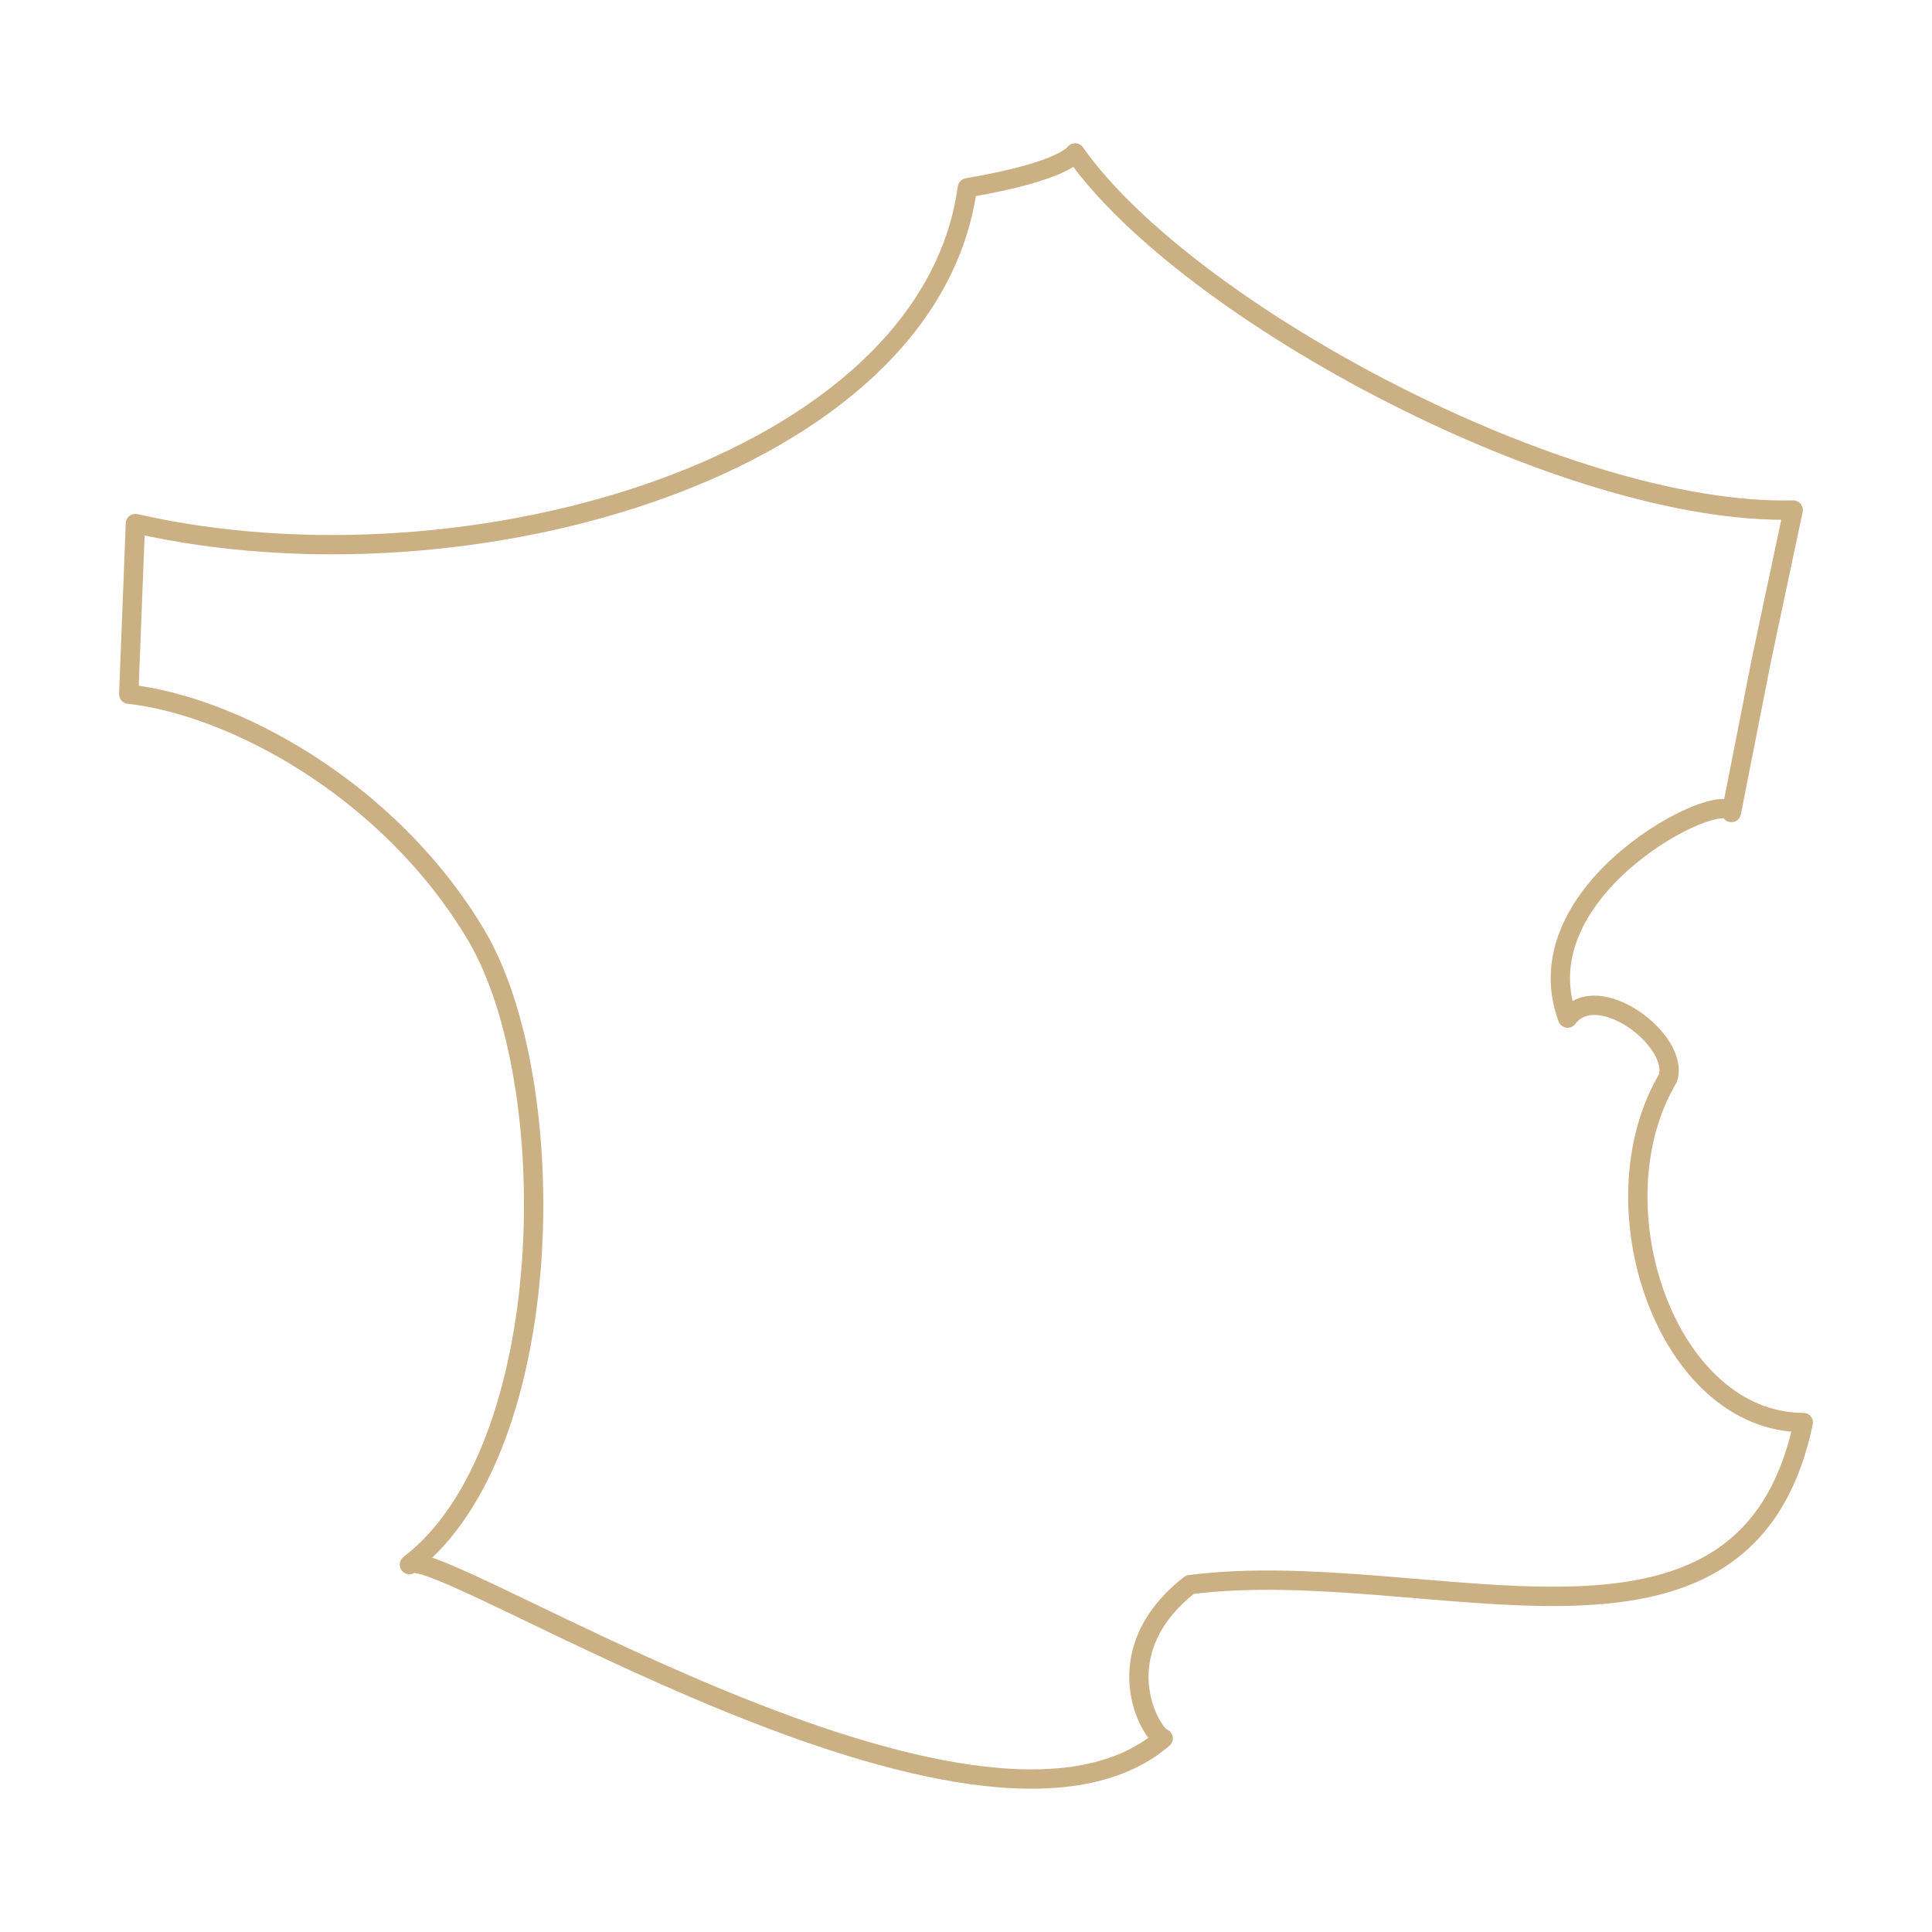
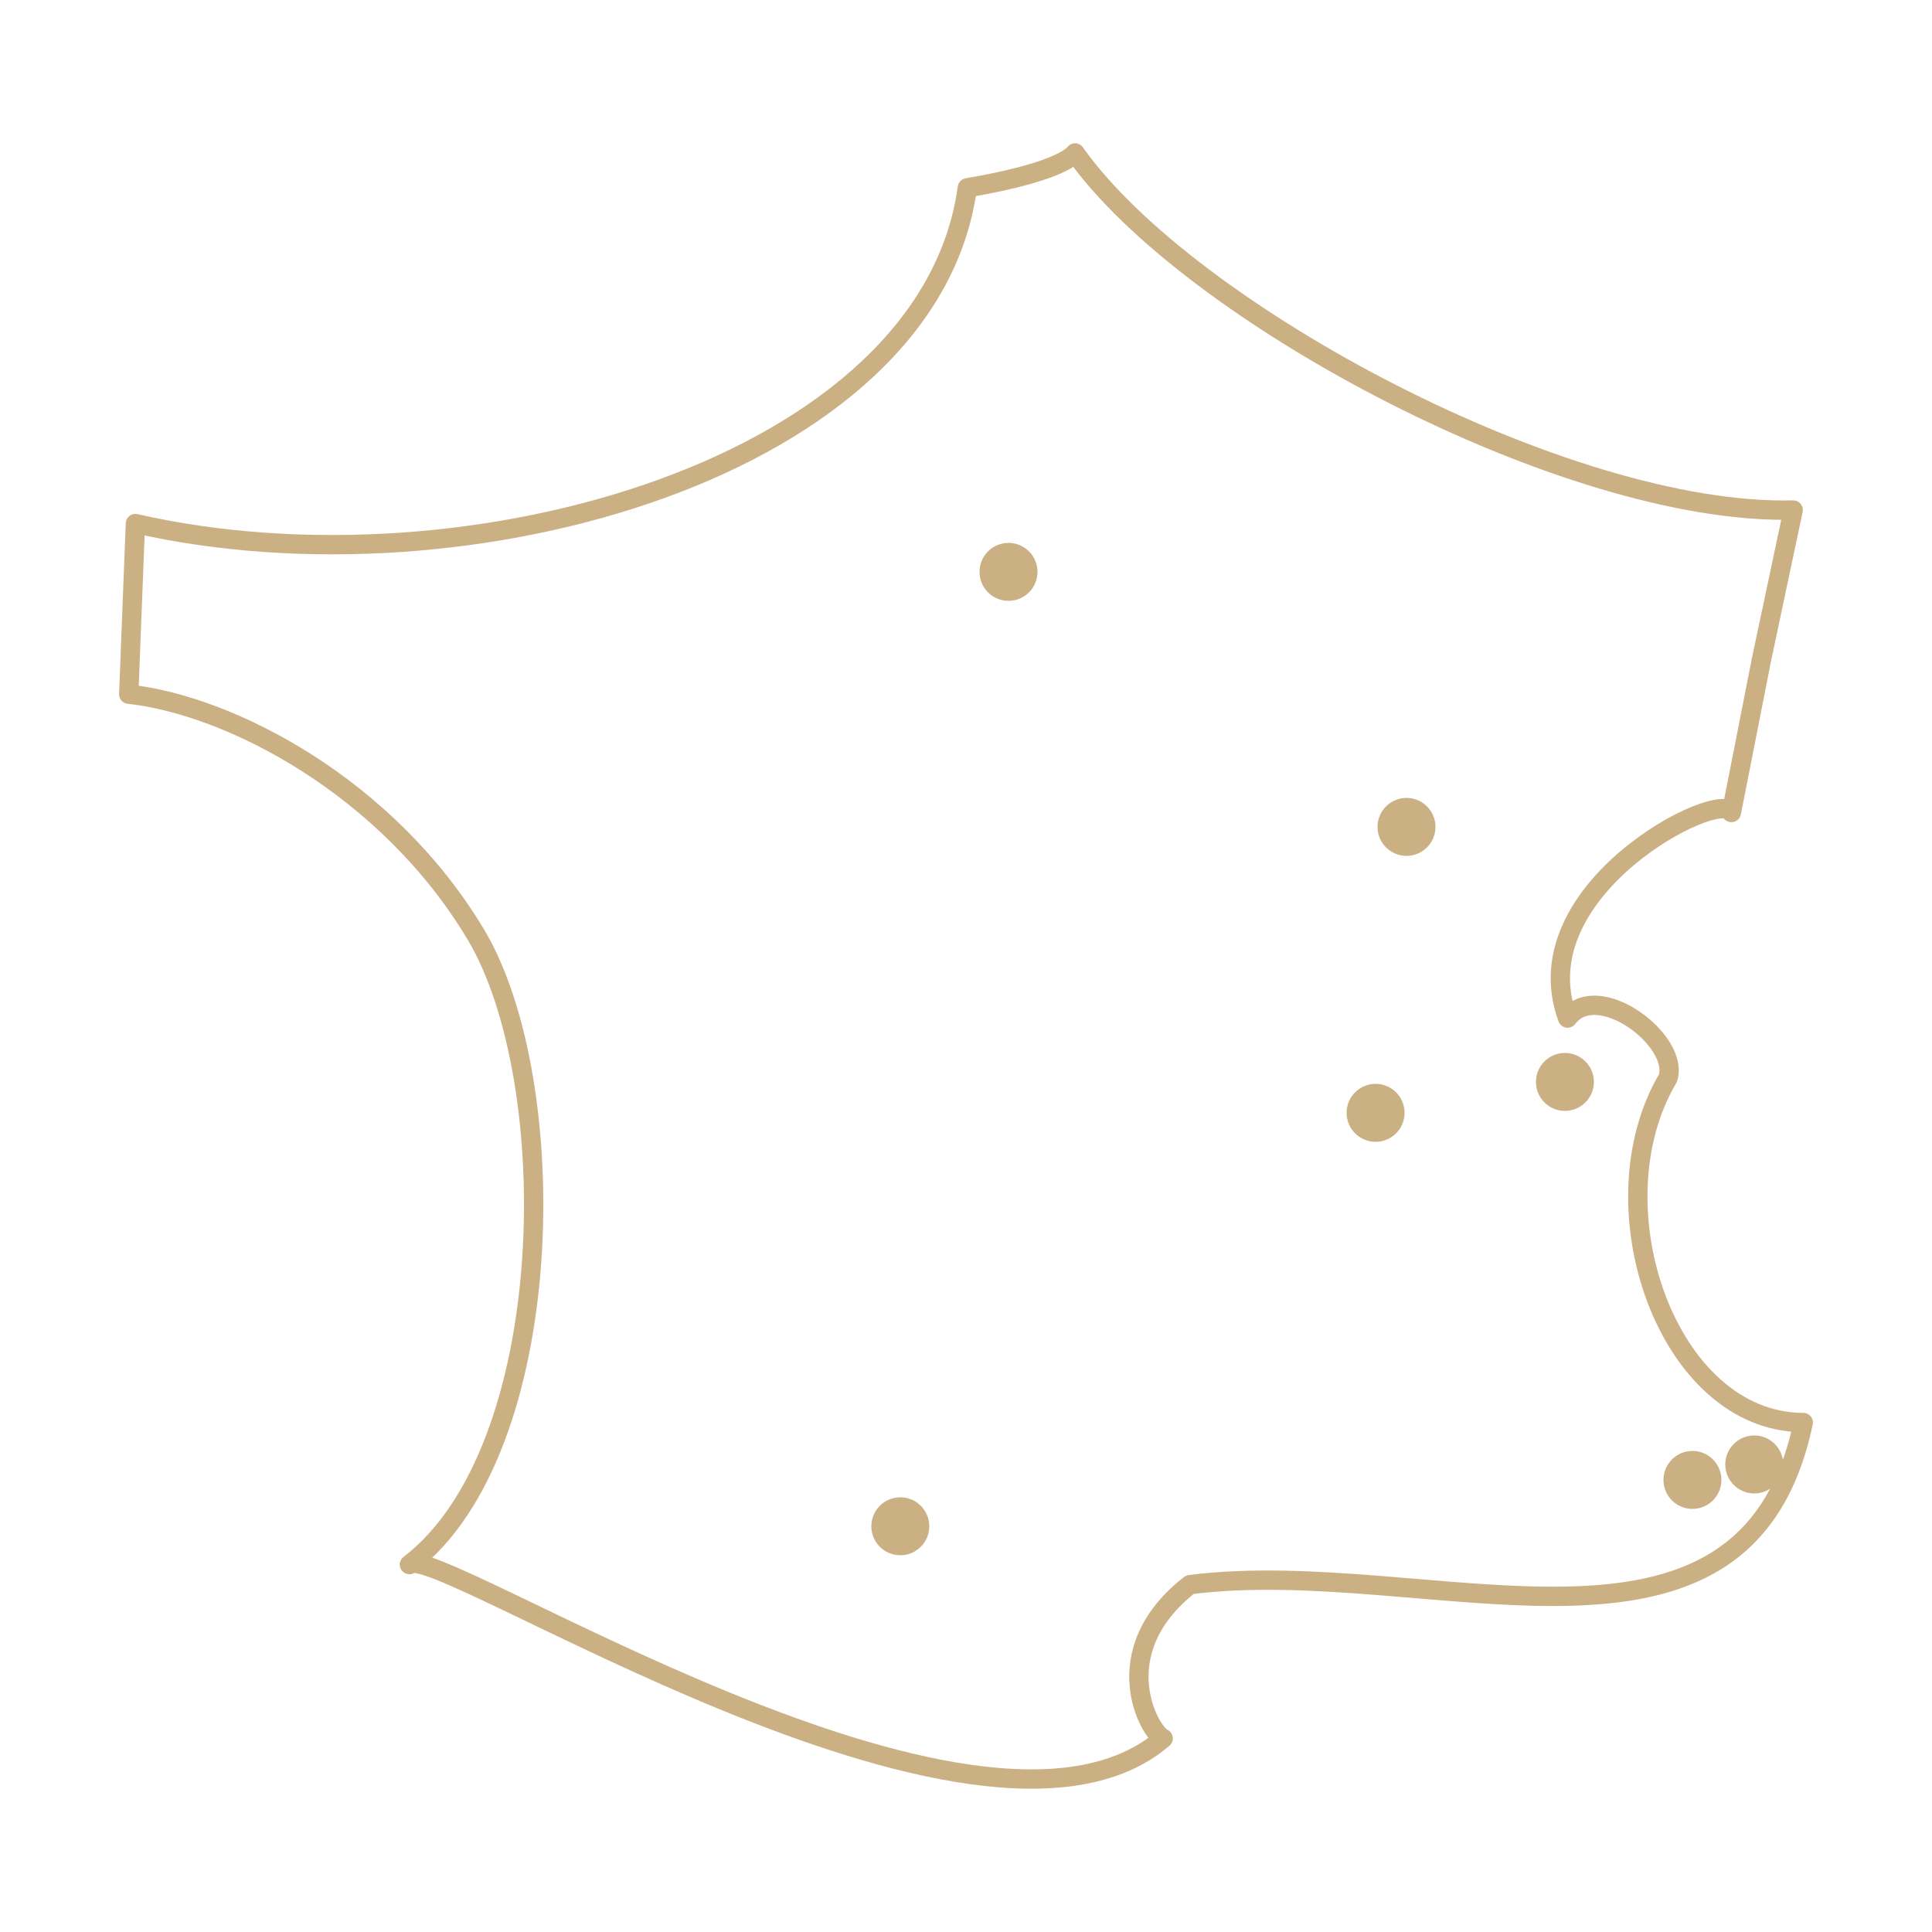
<svg xmlns="http://www.w3.org/2000/svg" id="map" viewBox="0 0 500 500" fill="none">
  <path stroke="#CBB083" stroke-linejoin="round" stroke-width="5" d="M 250.346 48.604 C 275.665 44.3 278.223 39.583 278.223 39.583 C 307.479 81.035 405.624 133.476 464.075 131.998 L 455.869 170.703 L 448.083 210.279 C 446.882 207.02 433.201 211.949 421.362 221.878 C 409.523 231.808 399.527 246.738 405.695 263.48 C 409.587 258.316 416.875 259.798 422.79 263.777 C 428.705 267.755 433.247 274.231 431.647 279.052 C 421.862 295.585 421.826 317.849 428.634 335.985 C 435.441 354.121 449.092 368.129 466.681 368.151 C 459.15 404.087 434.952 412.596 404.894 413.111 C 374.835 413.626 338.916 406.147 307.944 410.106 C 296.795 418.821 294.204 428.433 294.831 436.035 C 295.458 443.636 299.303 449.227 301.024 449.899 C 277.141 470.404 229.872 457.505 187.825 440.308 C 145.778 423.11 108.952 401.612 105.955 404.916 C 144.646 375.311 145.887 279.861 123.122 241.812 C 100.356 203.764 59.763 182.541 33.319 179.659 L 34.182 157.577 L 35.044 135.495 C 78.132 145.334 129.492 141.637 171.312 126.467 C 213.133 111.297 245.415 84.654 250.346 48.604 Z" />
-   <ellipse class="city current-city" id="lyon" cx="356" cy="288" rx="7.5" ry="7.5" />
-   <ellipse class="city" id="toulouse" cx="233" cy="395" rx="7.5" ry="7.5" />
-   <ellipse class="city" id="dijon" cx="364" cy="214" rx="7.5" ry="7.5" />
-   <ellipse class="city" id="versailles" cx="261" cy="148" rx="7.5" ry="7.5" />
-   <ellipse class="city" id="bar-sur-loup" cx="438" cy="383" rx="7.5" ry="7.5" />
-   <ellipse class="city" id="nice" cx="454" cy="379" rx="7.5" ry="7.5" />
+   <ellipse fill="#CBB083" class="city current-city" id="lyon" cx="356" cy="288" rx="7.5" ry="7.5" />
+   <ellipse fill="#CBB083" class="city" id="toulouse" cx="233" cy="395" rx="7.5" ry="7.5" />
+   <ellipse fill="#CBB083" class="city" id="dijon" cx="364" cy="214" rx="7.5" ry="7.5" />
+   <ellipse fill="#CBB083" class="city" id="versailles" cx="261" cy="148" rx="7.5" ry="7.5" />
+   <ellipse fill="#CBB083" class="city" id="bar-sur-loup" cx="438" cy="383" rx="7.5" ry="7.5" />
+   <ellipse fill="#CBB083" class="city" id="nice" cx="454" cy="379" rx="7.5" ry="7.5" />
+   <ellipse fill="#CBB083" class="city" id="annecy" cx="405" cy="280" rx="7.5" ry="7.5" />
</svg>
